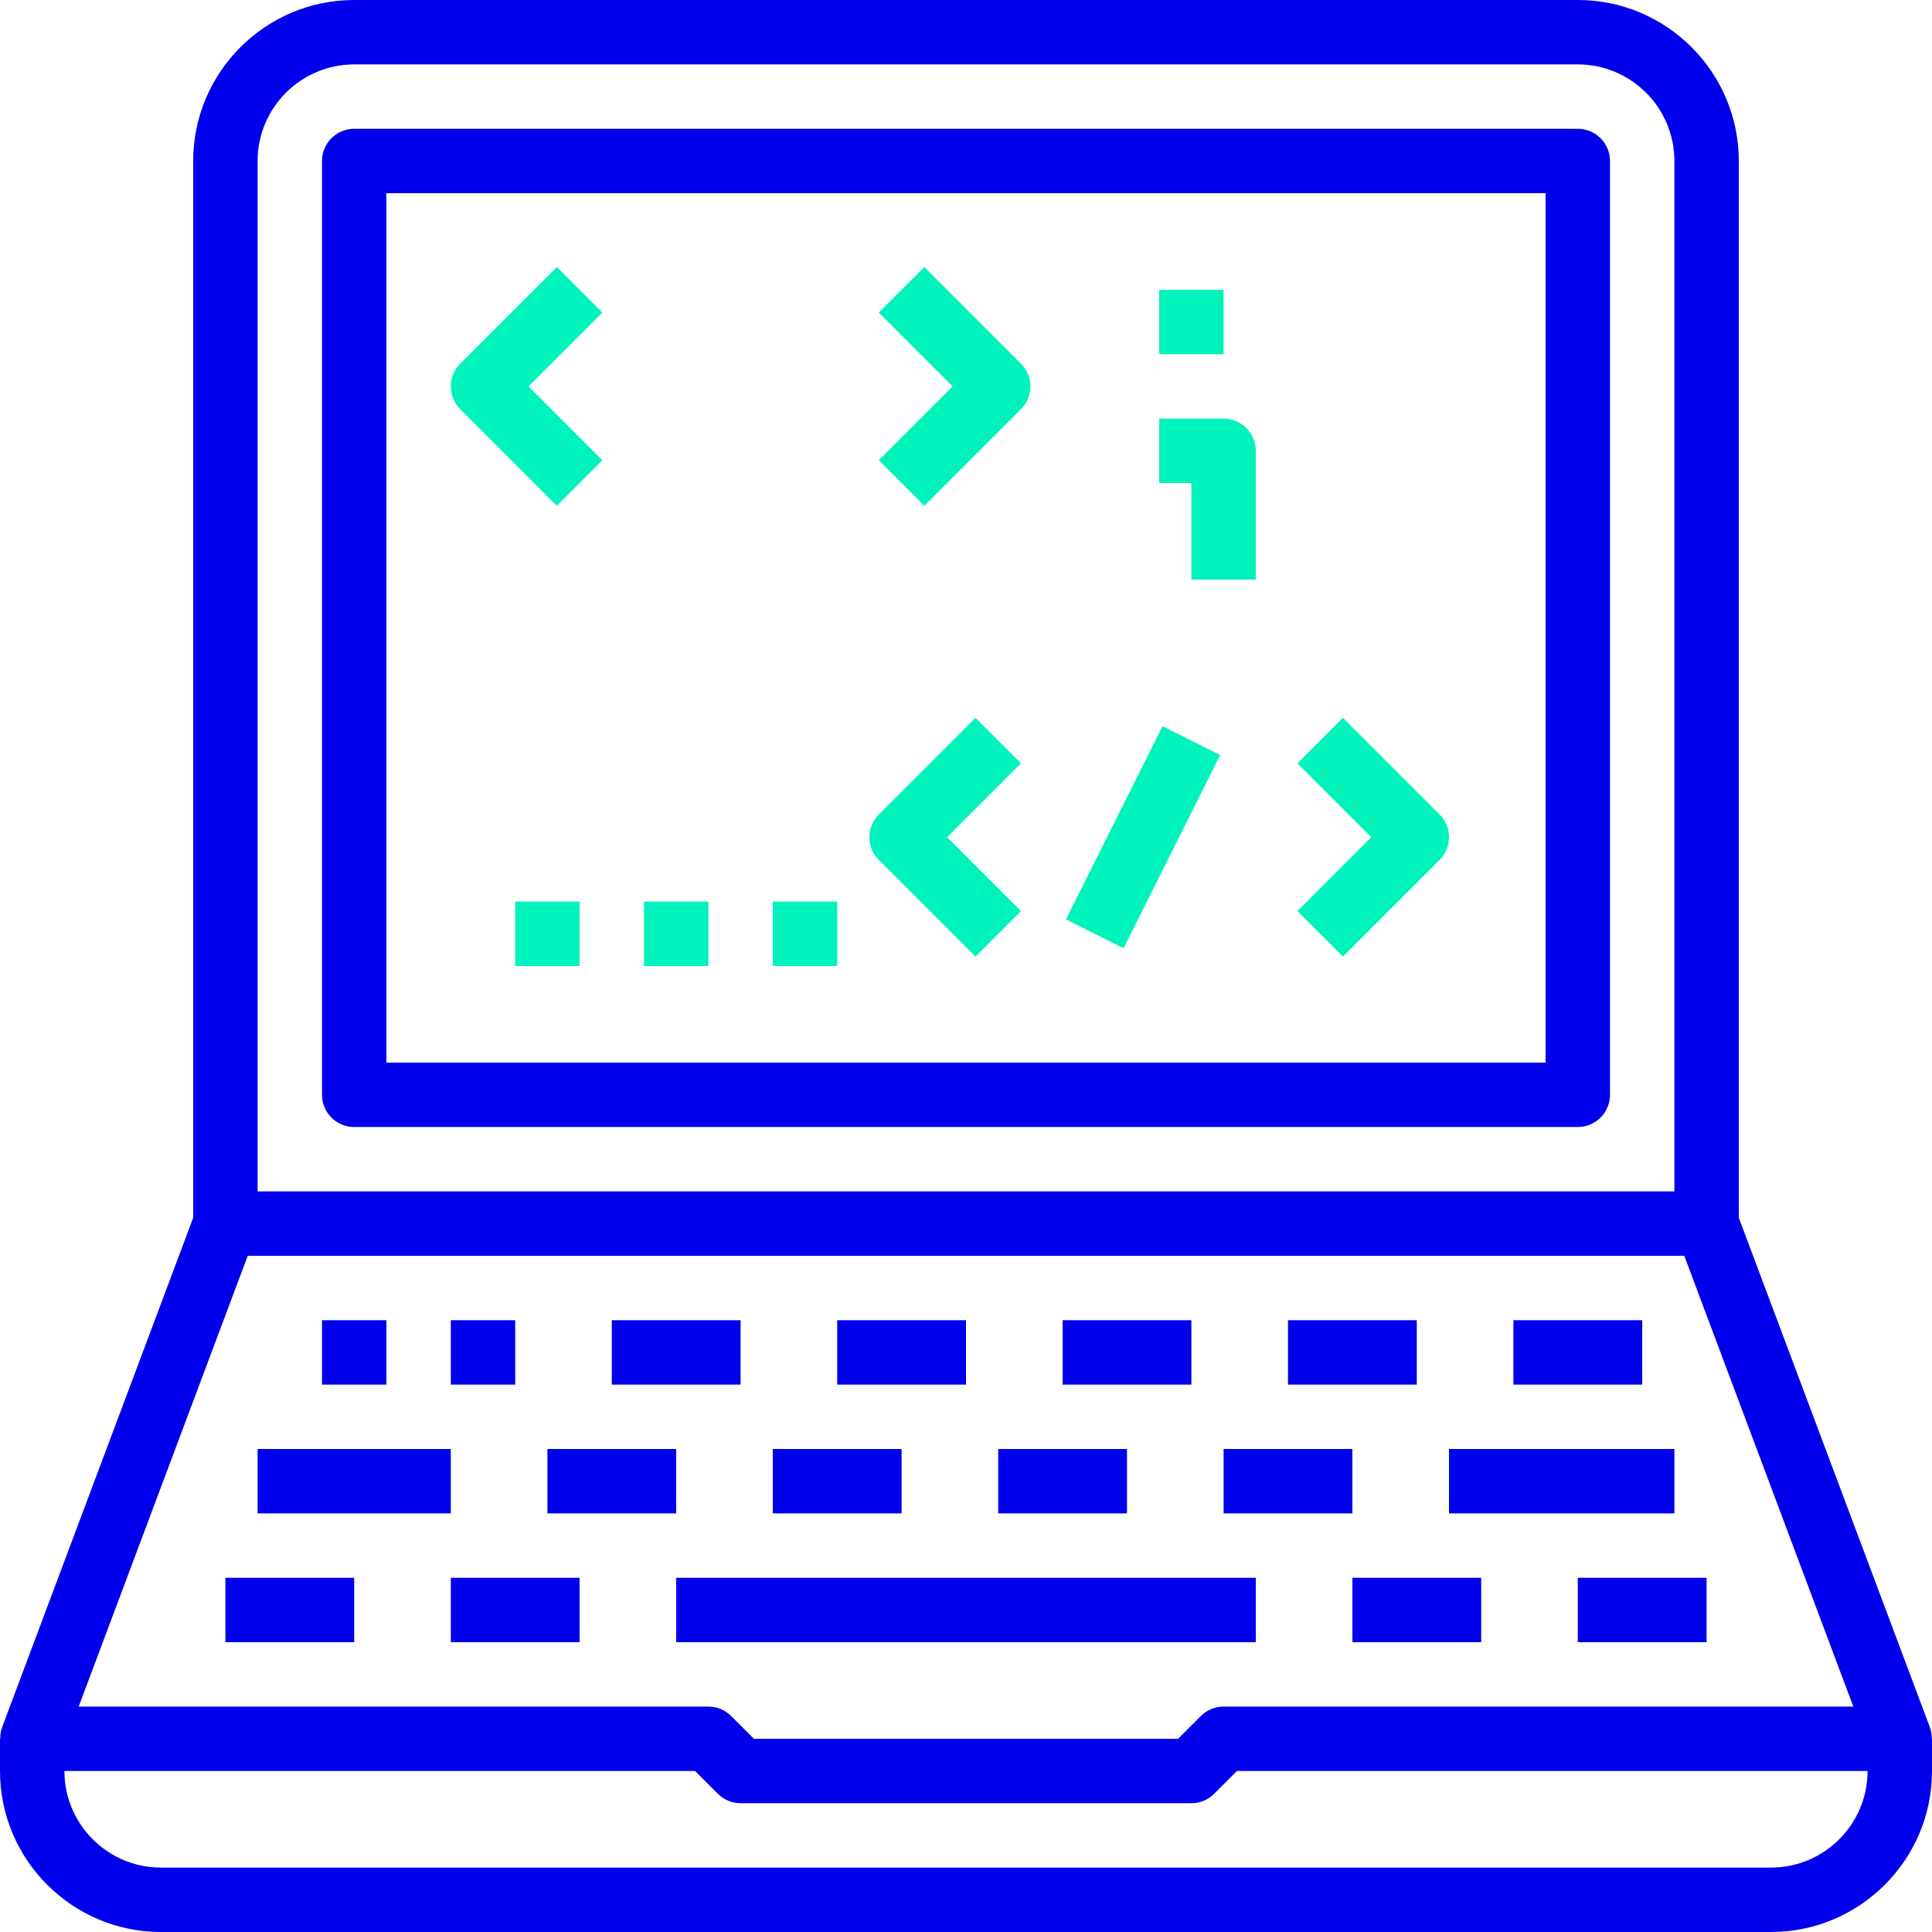
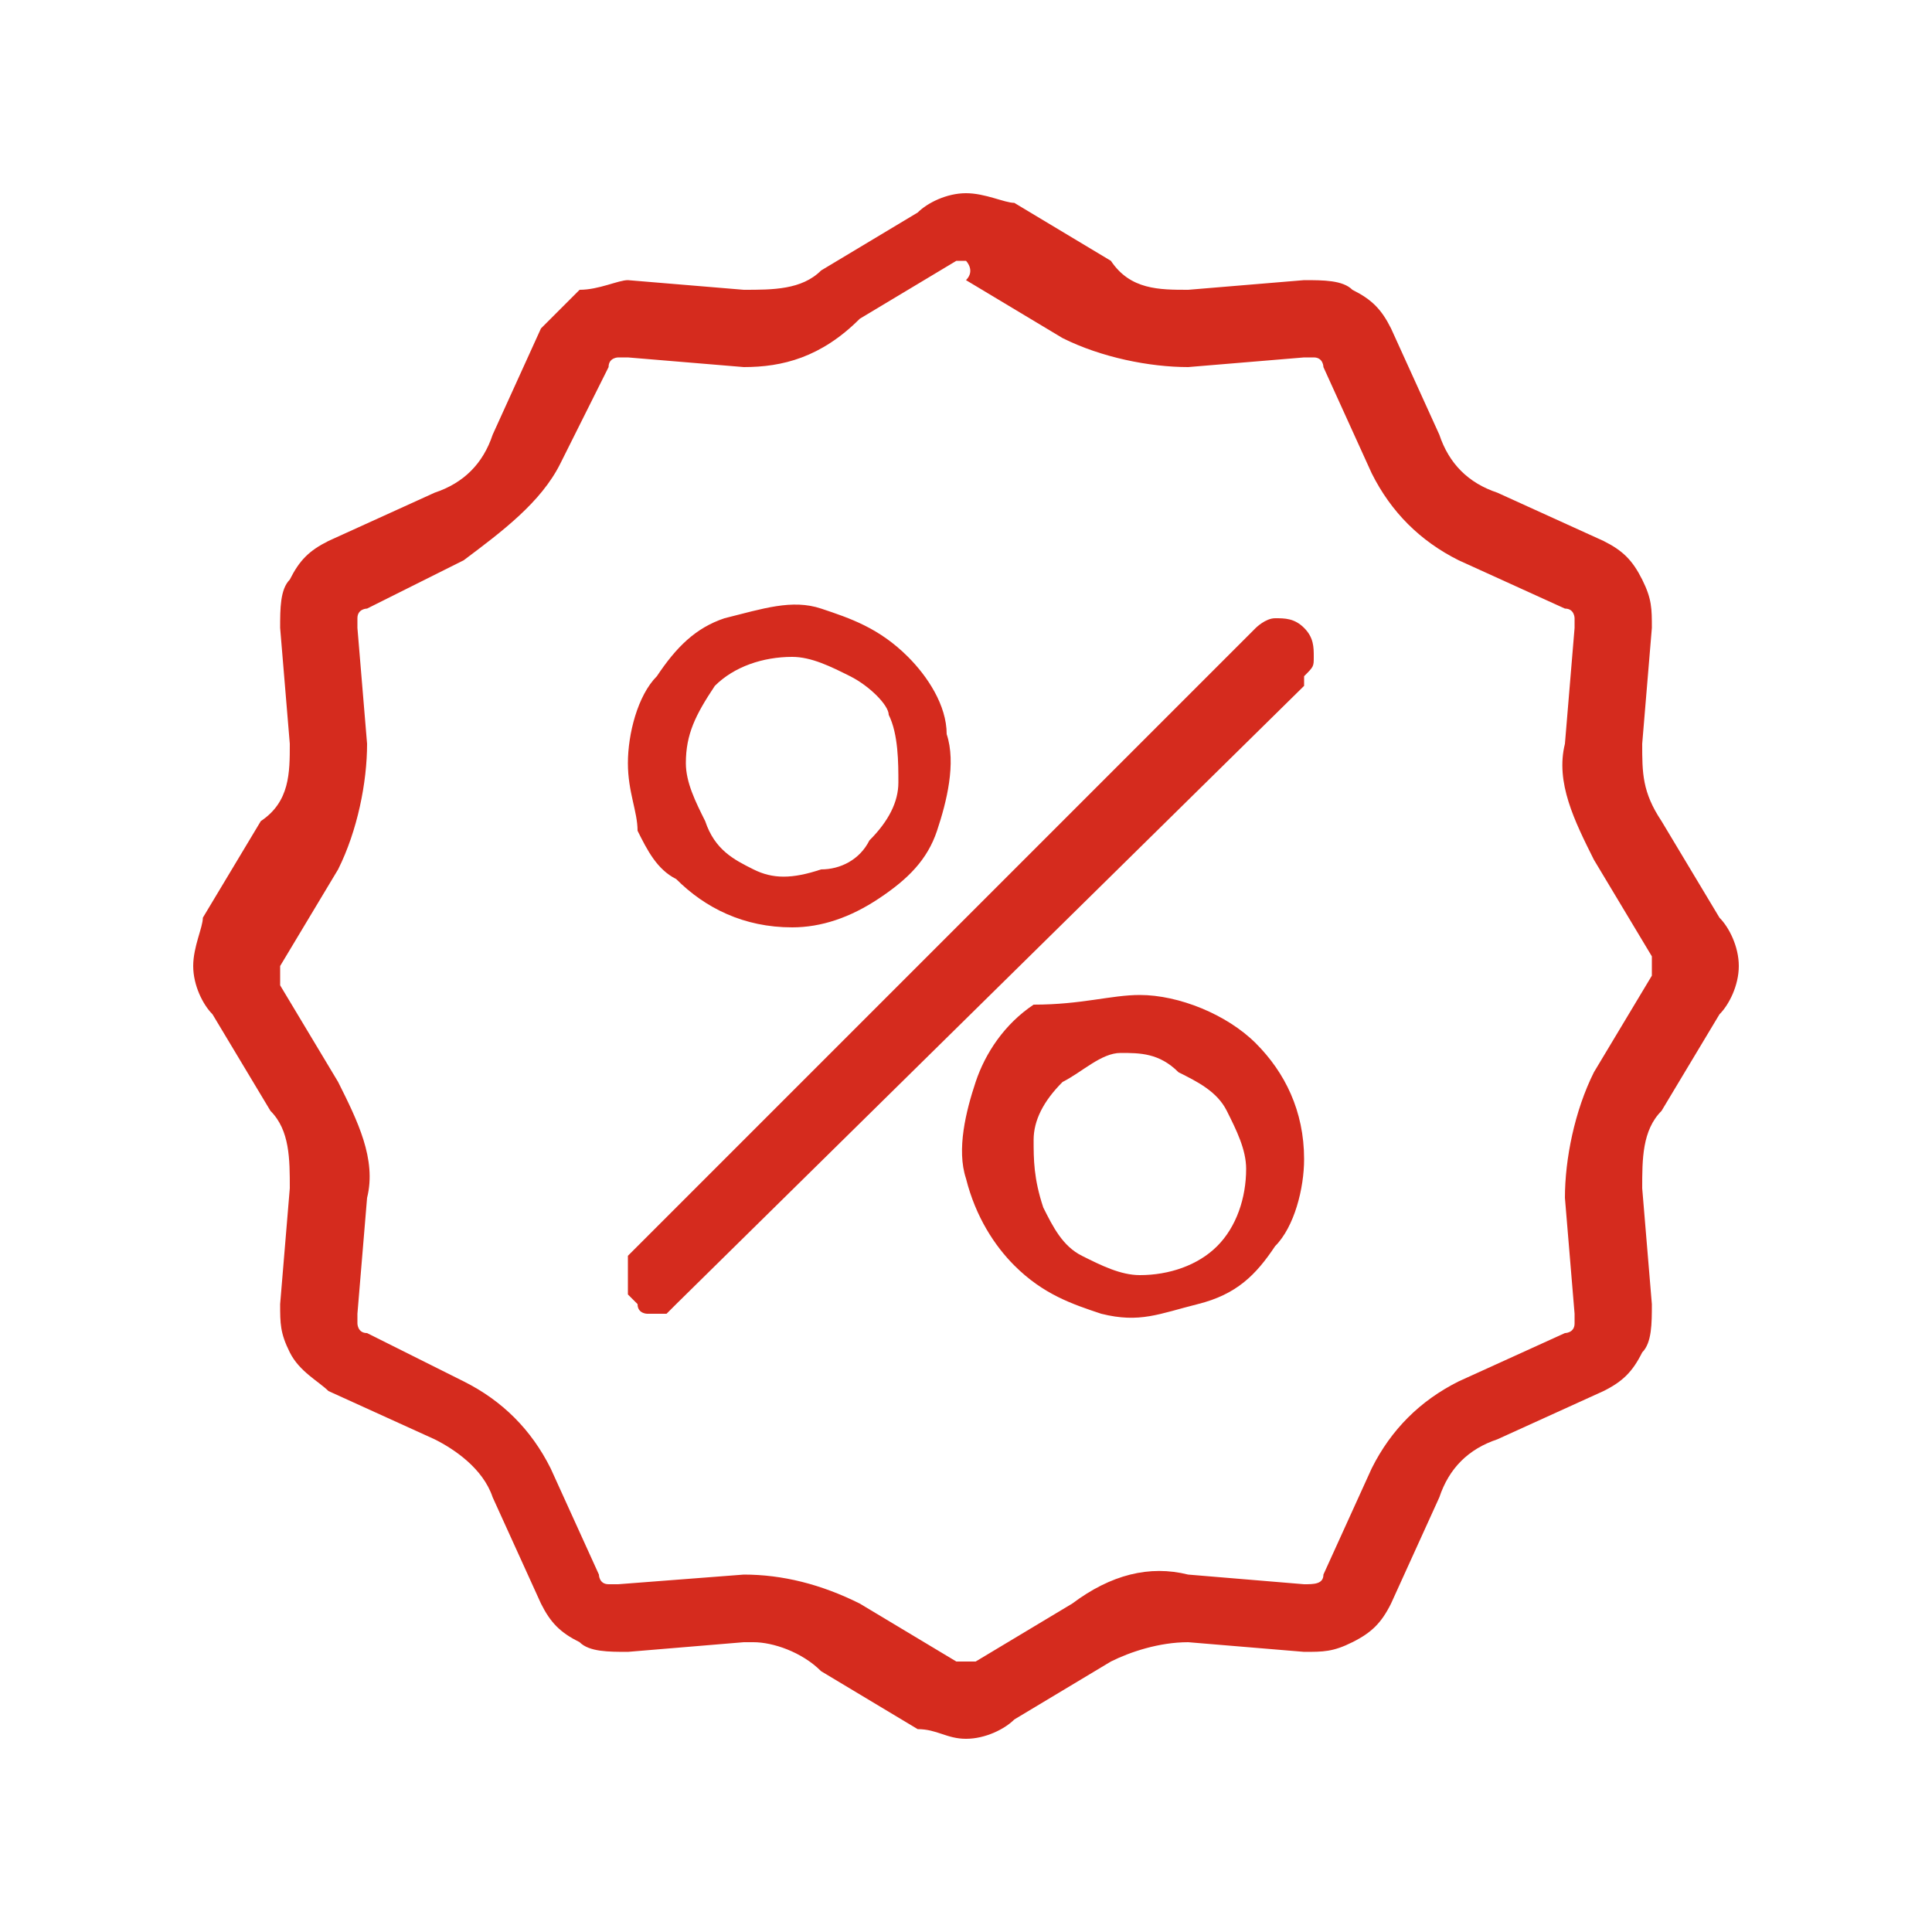
- <svg xmlns="http://www.w3.org/2000/svg" width="104px" height="104px" viewBox="0 0 104 104" version="1.1">
-   <g id="Landing-podcast" stroke="none" stroke-width="1" fill="none" fill-rule="evenodd">
-     <g id="Landing-podcast_Mobile" transform="translate(-108, -4569)" fill-rule="nonzero">
-       <g id="topicos" transform="translate(0, 4004)">
-         <g id="3" transform="translate(0, 552)">
-           <g id="icon3" transform="translate(108, 13)">
-             <path d="M8.667,104 L95.333,104 C100.112,104 104,100.112 104,95.333 L104,93.6 L103.988,93.6 C103.988,93.395 103.964,93.189 103.891,92.992 L93.6,65.551 L93.6,8.667 C93.6,3.888 89.712,0 84.933,0 L19.067,0 C14.288,0 10.4,3.888 10.4,8.667 L10.4,65.551 L0.109,92.992 C0.036,93.189 0.012,93.395 0.012,93.6 L0,93.6 L0,95.333 C0,100.112 3.888,104 8.667,104 Z M95.333,100.533 L8.667,100.533 C5.8,100.533 3.467,98.2 3.467,95.333 L37.416,95.333 L38.641,96.559 C38.965,96.885 39.407,97.067 39.867,97.067 L64.133,97.067 C64.593,97.067 65.035,96.885 65.359,96.559 L66.584,95.333 L100.533,95.333 C100.533,98.2 98.2,100.533 95.333,100.533 Z M19.067,3.467 L84.933,3.467 C87.8,3.467 90.133,5.8 90.133,8.667 L90.133,64.133 L13.867,64.133 L13.867,8.667 C13.867,5.8 16.2,3.467 19.067,3.467 Z M13.335,67.6 L90.665,67.6 L99.765,91.867 L65.867,91.867 C65.407,91.867 64.965,92.049 64.641,92.375 L63.416,93.6 L40.584,93.6 L39.359,92.375 C39.035,92.049 38.593,91.867 38.133,91.867 L4.235,91.867 L13.335,67.6 Z" id="Shape" fill="#0000EC" />
-             <rect id="Rectangle" fill="#0000EC" x="12.133" y="84.933" width="6.933" height="3.467" />
-             <rect id="Rectangle" fill="#0000EC" x="24.267" y="84.933" width="6.933" height="3.467" />
-             <rect id="Rectangle" fill="#0000EC" x="36.4" y="84.933" width="31.2" height="3.467" />
-             <rect id="Rectangle" fill="#0000EC" x="72.8" y="84.933" width="6.933" height="3.467" />
-             <rect id="Rectangle" fill="#0000EC" x="84.933" y="84.933" width="6.933" height="3.467" />
-             <rect id="Rectangle" fill="#0000EC" x="13.867" y="78" width="10.4" height="3.467" />
-             <rect id="Rectangle" fill="#0000EC" x="29.467" y="78" width="6.933" height="3.467" />
-             <rect id="Rectangle" fill="#0000EC" x="41.6" y="78" width="6.933" height="3.467" />
-             <rect id="Rectangle" fill="#0000EC" x="53.733" y="78" width="6.933" height="3.467" />
-             <rect id="Rectangle" fill="#0000EC" x="65.867" y="78" width="6.933" height="3.467" />
-             <rect id="Rectangle" fill="#0000EC" x="78" y="78" width="12.133" height="3.467" />
-             <rect id="Rectangle" fill="#0000EC" x="24.267" y="71.067" width="3.467" height="3.467" />
-             <rect id="Rectangle" fill="#0000EC" x="17.333" y="71.067" width="3.467" height="3.467" />
-             <rect id="Rectangle" fill="#0000EC" x="32.933" y="71.067" width="6.933" height="3.467" />
-             <rect id="Rectangle" fill="#0000EC" x="45.067" y="71.067" width="6.933" height="3.467" />
-             <rect id="Rectangle" fill="#0000EC" x="57.2" y="71.067" width="6.933" height="3.467" />
-             <rect id="Rectangle" fill="#0000EC" x="69.333" y="71.067" width="6.933" height="3.467" />
-             <rect id="Rectangle" fill="#0000EC" x="81.467" y="71.067" width="6.933" height="3.467" />
-             <path d="M19.067,60.667 L84.933,60.667 C85.89,60.667 86.667,59.89 86.667,58.933 L86.667,8.667 C86.667,7.71 85.89,6.933 84.933,6.933 L19.067,6.933 C18.11,6.933 17.333,7.71 17.333,8.667 L17.333,58.933 C17.333,59.89 18.11,60.667 19.067,60.667 Z M20.8,10.4 L83.2,10.4 L83.2,57.2 L20.8,57.2 L20.8,10.4 Z" id="Shape" fill="#0000EC" />
-             <path d="M29.975,14.375 L24.775,19.575 C24.097,20.252 24.097,21.348 24.775,22.025 L29.975,27.225 L32.425,24.775 L28.451,20.8 L32.425,16.825 L29.975,14.375 Z" id="Path" fill="#00F3BB" />
-             <path d="M49.759,14.375 L47.308,16.825 L51.282,20.8 L47.308,24.775 L49.759,27.225 L54.959,22.025 C55.637,21.348 55.637,20.252 54.959,19.575 L49.759,14.375 Z" id="Path" fill="#00F3BB" />
-             <path d="M52.508,38.641 L47.308,43.841 C46.63,44.519 46.63,45.614 47.308,46.292 L52.508,51.492 L54.959,49.041 L50.984,45.067 L54.959,41.092 L52.508,38.641 Z" id="Path" fill="#00F3BB" />
-             <path d="M72.292,38.641 L69.841,41.092 L73.816,45.067 L69.841,49.041 L72.292,51.492 L77.492,46.292 C78.17,45.614 78.17,44.519 77.492,43.841 L72.292,38.641 Z" id="Path" fill="#00F3BB" />
-             <polygon id="Rectangle" fill="#00F3BB" transform="translate(61.53108, 45.06771) rotate(-63.43495) translate(-61.53108, -45.06771) " points="55.718 43.334 67.345 43.334 67.345 46.801 55.718 46.801" />
-             <rect id="Rectangle" fill="#00F3BB" x="41.6" y="48.533" width="3.467" height="3.467" />
-             <rect id="Rectangle" fill="#00F3BB" x="34.667" y="48.533" width="3.467" height="3.467" />
-             <rect id="Rectangle" fill="#00F3BB" x="27.733" y="48.533" width="3.467" height="3.467" />
-             <path d="M65.867,22.533 L62.4,22.533 L62.4,26 L64.133,26 L64.133,31.2 L67.6,31.2 L67.6,24.267 C67.6,23.31 66.823,22.533 65.867,22.533 Z" id="Path" fill="#00F3BB" />
-             <rect id="Rectangle" fill="#00F3BB" x="62.4" y="15.6" width="3.467" height="3.467" />
-           </g>
-         </g>
-       </g>
-     </g>
-   </g>
+ <svg xmlns="http://www.w3.org/2000/svg" version="1.1" id="Layer_1" x="0px" y="0px" viewBox="0 0 20 20" style="enable-background:new 0 0 20 20;" xml:space="preserve" fill="#d52b1e" width="70px" height="70px">
+   <path d="M10,2c0.2,0,0.4,0.1,0.5,0.1l0,0l1,0.6C11.7,3,12,3,12.3,3l0,0l1.2-0.1c0.2,0,0.4,0,0.5,0.1c0.2,0.1,0.3,0.2,0.4,0.4l0,0  l0.5,1.1C15,4.8,15.2,5,15.5,5.1l0,0l1.1,0.5c0.2,0.1,0.3,0.2,0.4,0.4c0.1,0.2,0.1,0.3,0.1,0.5l0,0L17,7.7C17,8,17,8.2,17.2,8.5l0,0  l0.6,1C17.9,9.6,18,9.8,18,10c0,0.2-0.1,0.4-0.2,0.5l0,0l-0.6,1C17,11.7,17,12,17,12.3l0,0l0.1,1.2c0,0.2,0,0.4-0.1,0.5  c-0.1,0.2-0.2,0.3-0.4,0.4l0,0l-1.1,0.5c-0.3,0.1-0.5,0.3-0.6,0.6l0,0l-0.5,1.1c-0.1,0.2-0.2,0.3-0.4,0.4c-0.2,0.1-0.3,0.1-0.5,0.1  l0,0L12.3,17c-0.3,0-0.6,0.1-0.8,0.2l0,0l-1,0.6C10.4,17.9,10.2,18,10,18c-0.2,0-0.3-0.1-0.5-0.1l0,0l-1-0.6C8.3,17.1,8,17,7.8,17  l0,0H7.7l-1.2,0.1c-0.2,0-0.4,0-0.5-0.1c-0.2-0.1-0.3-0.2-0.4-0.4l0,0l-0.5-1.1C5,15.2,4.7,15,4.5,14.9l0,0l-1.1-0.5  C3.3,14.3,3.1,14.2,3,14c-0.1-0.2-0.1-0.3-0.1-0.5l0,0L3,12.3C3,12,3,11.7,2.8,11.5l0,0l-0.6-1C2.1,10.4,2,10.2,2,10  c0-0.2,0.1-0.4,0.1-0.5l0,0l0.6-1C3,8.3,3,8,3,7.7l0,0L2.9,6.5c0-0.2,0-0.4,0.1-0.5c0.1-0.2,0.2-0.3,0.4-0.4l0,0l1.1-0.5  C4.8,5,5,4.8,5.1,4.5l0,0l0.5-1.1C5.7,3.3,5.9,3.1,6,3C6.2,3,6.4,2.9,6.5,2.9l0,0L7.7,3C8,3,8.3,3,8.5,2.8l0,0l1-0.6  C9.6,2.1,9.8,2,10,2z M10,2.7c0,0-0.1,0-0.1,0l0,0l-1,0.6C8.5,3.7,8.1,3.8,7.7,3.8l0,0L6.5,3.7c0,0-0.1,0-0.1,0c0,0-0.1,0-0.1,0.1  l0,0L5.8,4.8C5.6,5.2,5.2,5.5,4.8,5.8l0,0L3.8,6.3c0,0-0.1,0-0.1,0.1c0,0,0,0.1,0,0.1l0,0l0.1,1.2c0,0.4-0.1,0.9-0.3,1.3l0,0l-0.6,1  c0,0,0,0.1,0,0.1c0,0,0,0.1,0,0.1l0,0l0.6,1c0.2,0.4,0.4,0.8,0.3,1.2l0,0l-0.1,1.2c0,0,0,0.1,0,0.1c0,0,0,0.1,0.1,0.1l0,0l1,0.5  c0.4,0.2,0.7,0.5,0.9,0.9l0,0l0.5,1.1c0,0,0,0.1,0.1,0.1c0,0,0.1,0,0.1,0l0,0l1.3-0.1c0.4,0,0.8,0.1,1.2,0.3l0,0l1,0.6  c0,0,0.1,0,0.1,0c0,0,0.1,0,0.1,0l0,0l1-0.6c0.4-0.3,0.8-0.4,1.2-0.3l0,0l1.2,0.1c0.1,0,0.2,0,0.2-0.1l0,0l0.5-1.1  c0.2-0.4,0.5-0.7,0.9-0.9l0,0l1.1-0.5c0,0,0.1,0,0.1-0.1c0,0,0-0.1,0-0.1l0,0l-0.1-1.2c0-0.4,0.1-0.9,0.3-1.3l0,0l0.6-1  c0,0,0-0.1,0-0.1c0,0,0-0.1,0-0.1l0,0l-0.6-1c-0.2-0.4-0.4-0.8-0.3-1.2l0,0l0.1-1.2c0,0,0-0.1,0-0.1c0,0,0-0.1-0.1-0.1l0,0l-1.1-0.5  c-0.4-0.2-0.7-0.5-0.9-0.9l0,0l-0.5-1.1c0,0,0-0.1-0.1-0.1c0,0-0.1,0-0.1,0l0,0l-1.2,0.1c-0.4,0-0.9-0.1-1.3-0.3l0,0l-1-0.6  C10.1,2.8,10,2.7,10,2.7z M11.8,10.3c0.4,0,0.9,0.2,1.2,0.5c0.3,0.3,0.5,0.7,0.5,1.2c0,0.3-0.1,0.7-0.3,0.9  c-0.2,0.3-0.4,0.5-0.8,0.6s-0.6,0.2-1,0.1c-0.3-0.1-0.6-0.2-0.9-0.5c-0.2-0.2-0.4-0.5-0.5-0.9c-0.1-0.3,0-0.7,0.1-1  c0.1-0.3,0.3-0.6,0.6-0.8C11.2,10.4,11.5,10.3,11.8,10.3z M13.2,6.4c0.1,0,0.2,0,0.3,0.1c0.1,0.1,0.1,0.2,0.1,0.3  c0,0.1,0,0.1-0.1,0.2l0,0.1L7,13.5c0,0-0.1,0.1-0.1,0.1c0,0-0.1,0-0.1,0c0,0-0.1,0-0.1,0c0,0-0.1,0-0.1-0.1c0,0-0.1-0.1-0.1-0.1  c0,0,0-0.1,0-0.1c0,0,0-0.1,0-0.1l0-0.1l0-0.1L13,6.5C13,6.5,13.1,6.4,13.2,6.4z M11.6,10.9c-0.2,0-0.4,0.2-0.6,0.3  c-0.2,0.2-0.3,0.4-0.3,0.6c0,0.2,0,0.4,0.1,0.7c0.1,0.2,0.2,0.4,0.4,0.5c0.2,0.1,0.4,0.2,0.6,0.2c0.3,0,0.6-0.1,0.8-0.3  c0.2-0.2,0.3-0.5,0.3-0.8c0-0.2-0.1-0.4-0.2-0.6c-0.1-0.2-0.3-0.3-0.5-0.4C12,10.9,11.8,10.9,11.6,10.9z M8.5,6.3  c0.3,0.1,0.6,0.2,0.9,0.5C9.6,7,9.8,7.3,9.8,7.6c0.1,0.3,0,0.7-0.1,1C9.6,8.9,9.4,9.1,9.1,9.3C8.8,9.5,8.5,9.6,8.2,9.6  C7.7,9.6,7.3,9.4,7,9.1C6.8,9,6.7,8.8,6.6,8.6C6.6,8.4,6.5,8.2,6.5,7.9c0-0.3,0.1-0.7,0.3-0.9C7,6.7,7.2,6.5,7.5,6.4  C7.9,6.3,8.2,6.2,8.5,6.3z M8.2,6.8c-0.3,0-0.6,0.1-0.8,0.3C7.2,7.4,7.1,7.6,7.1,7.9c0,0.2,0.1,0.4,0.2,0.6C7.4,8.8,7.6,8.9,7.8,9  C8,9.1,8.2,9.1,8.5,9C8.7,9,8.9,8.9,9,8.7c0.2-0.2,0.3-0.4,0.3-0.6c0-0.2,0-0.5-0.1-0.7C9.2,7.3,9,7.1,8.8,7  C8.6,6.9,8.4,6.8,8.2,6.8z" />
</svg>
